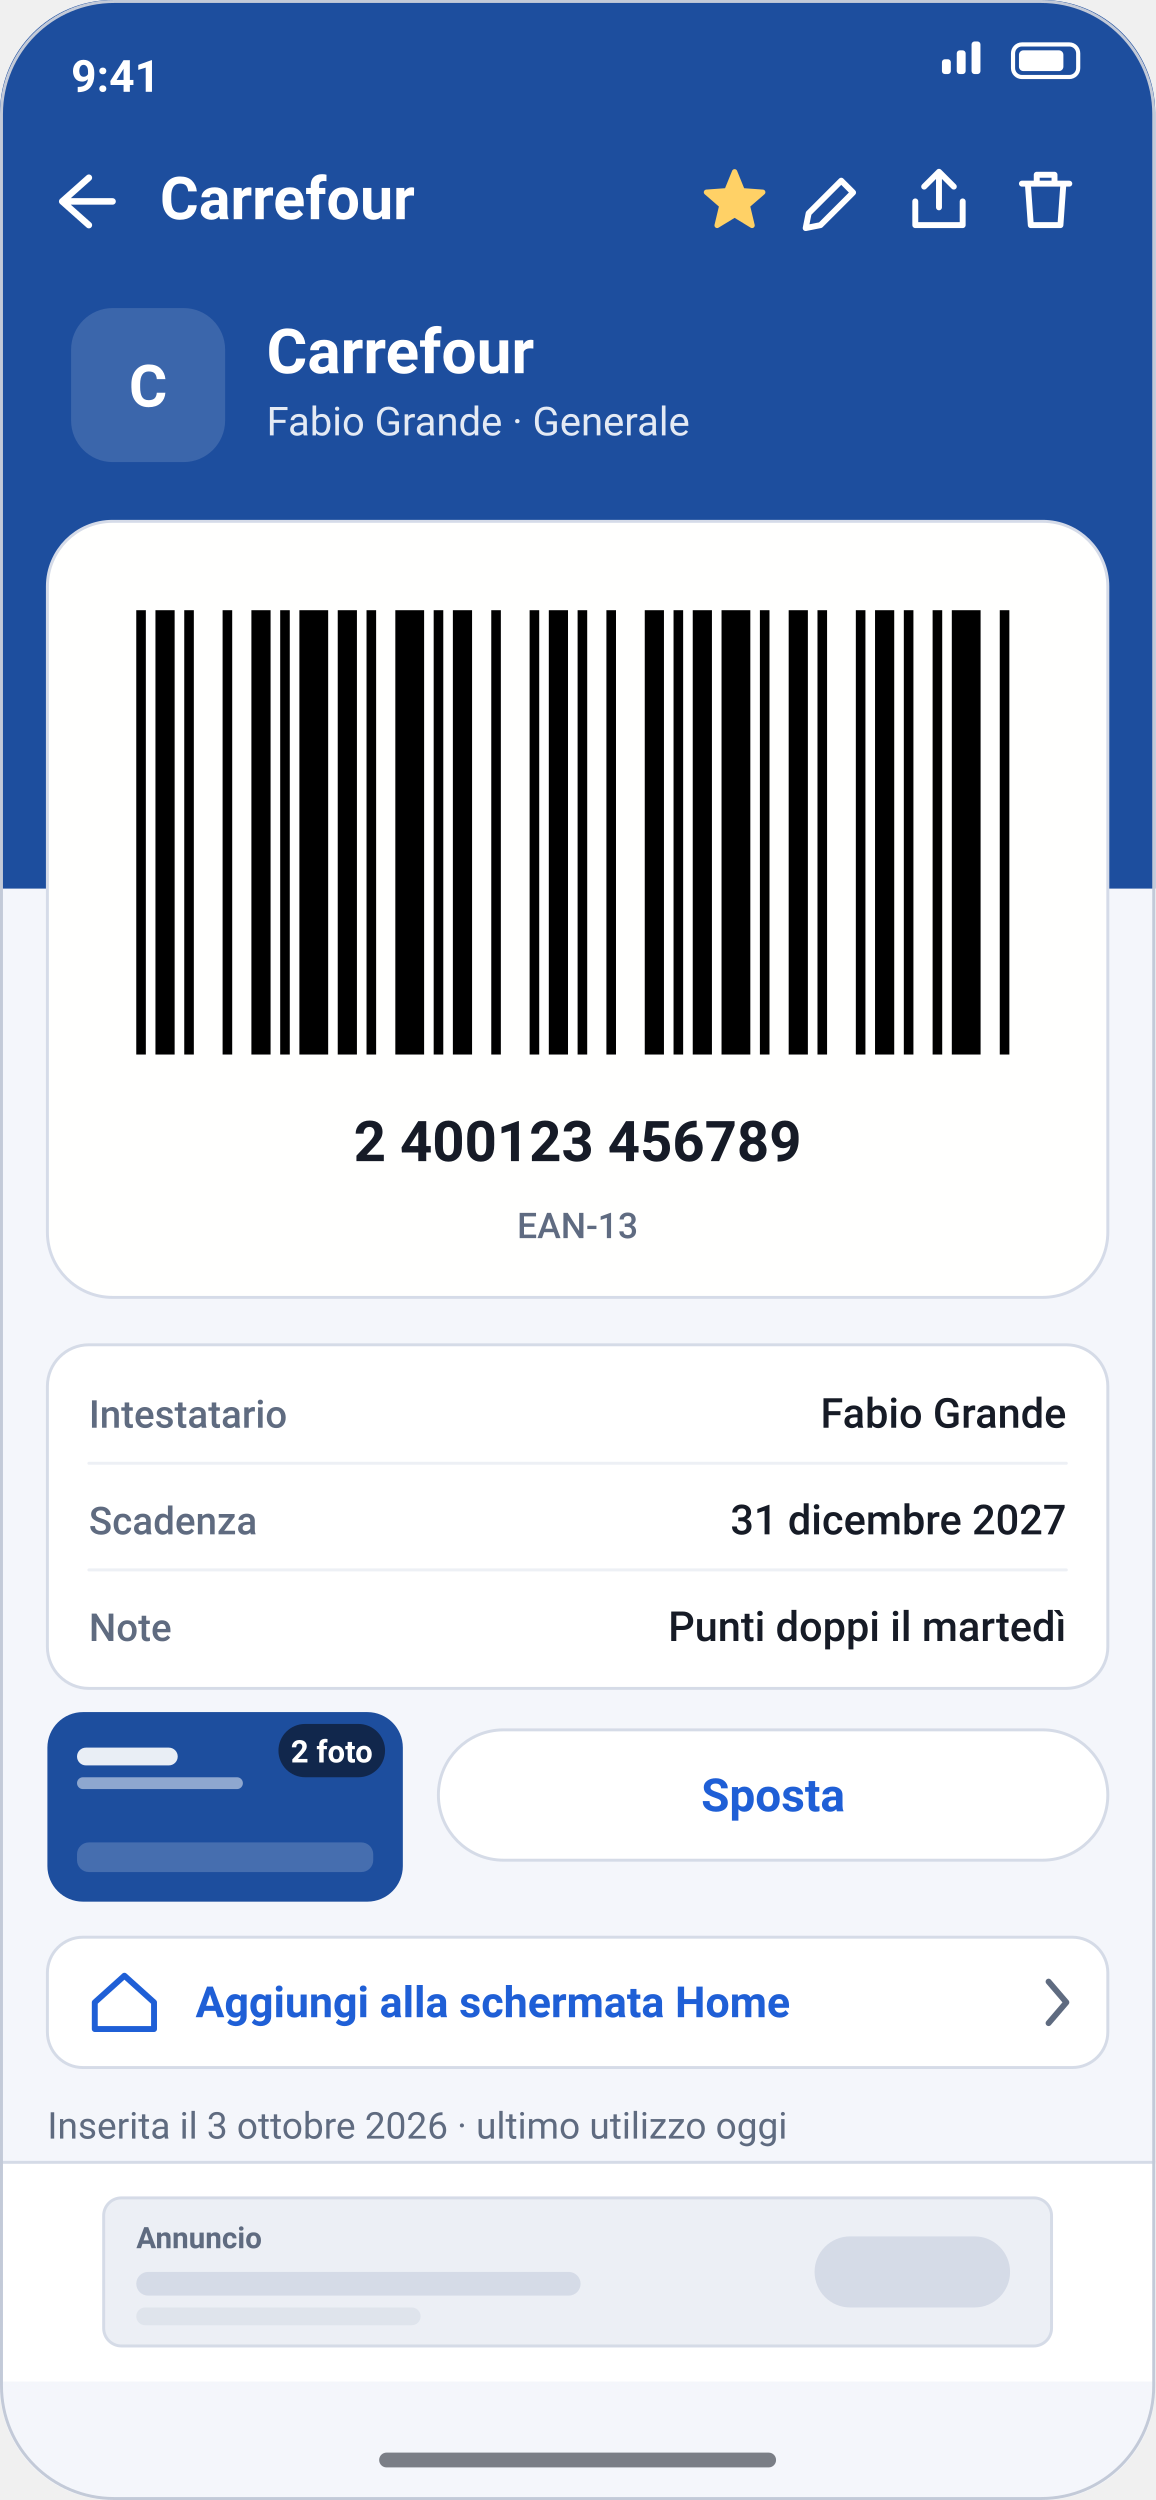
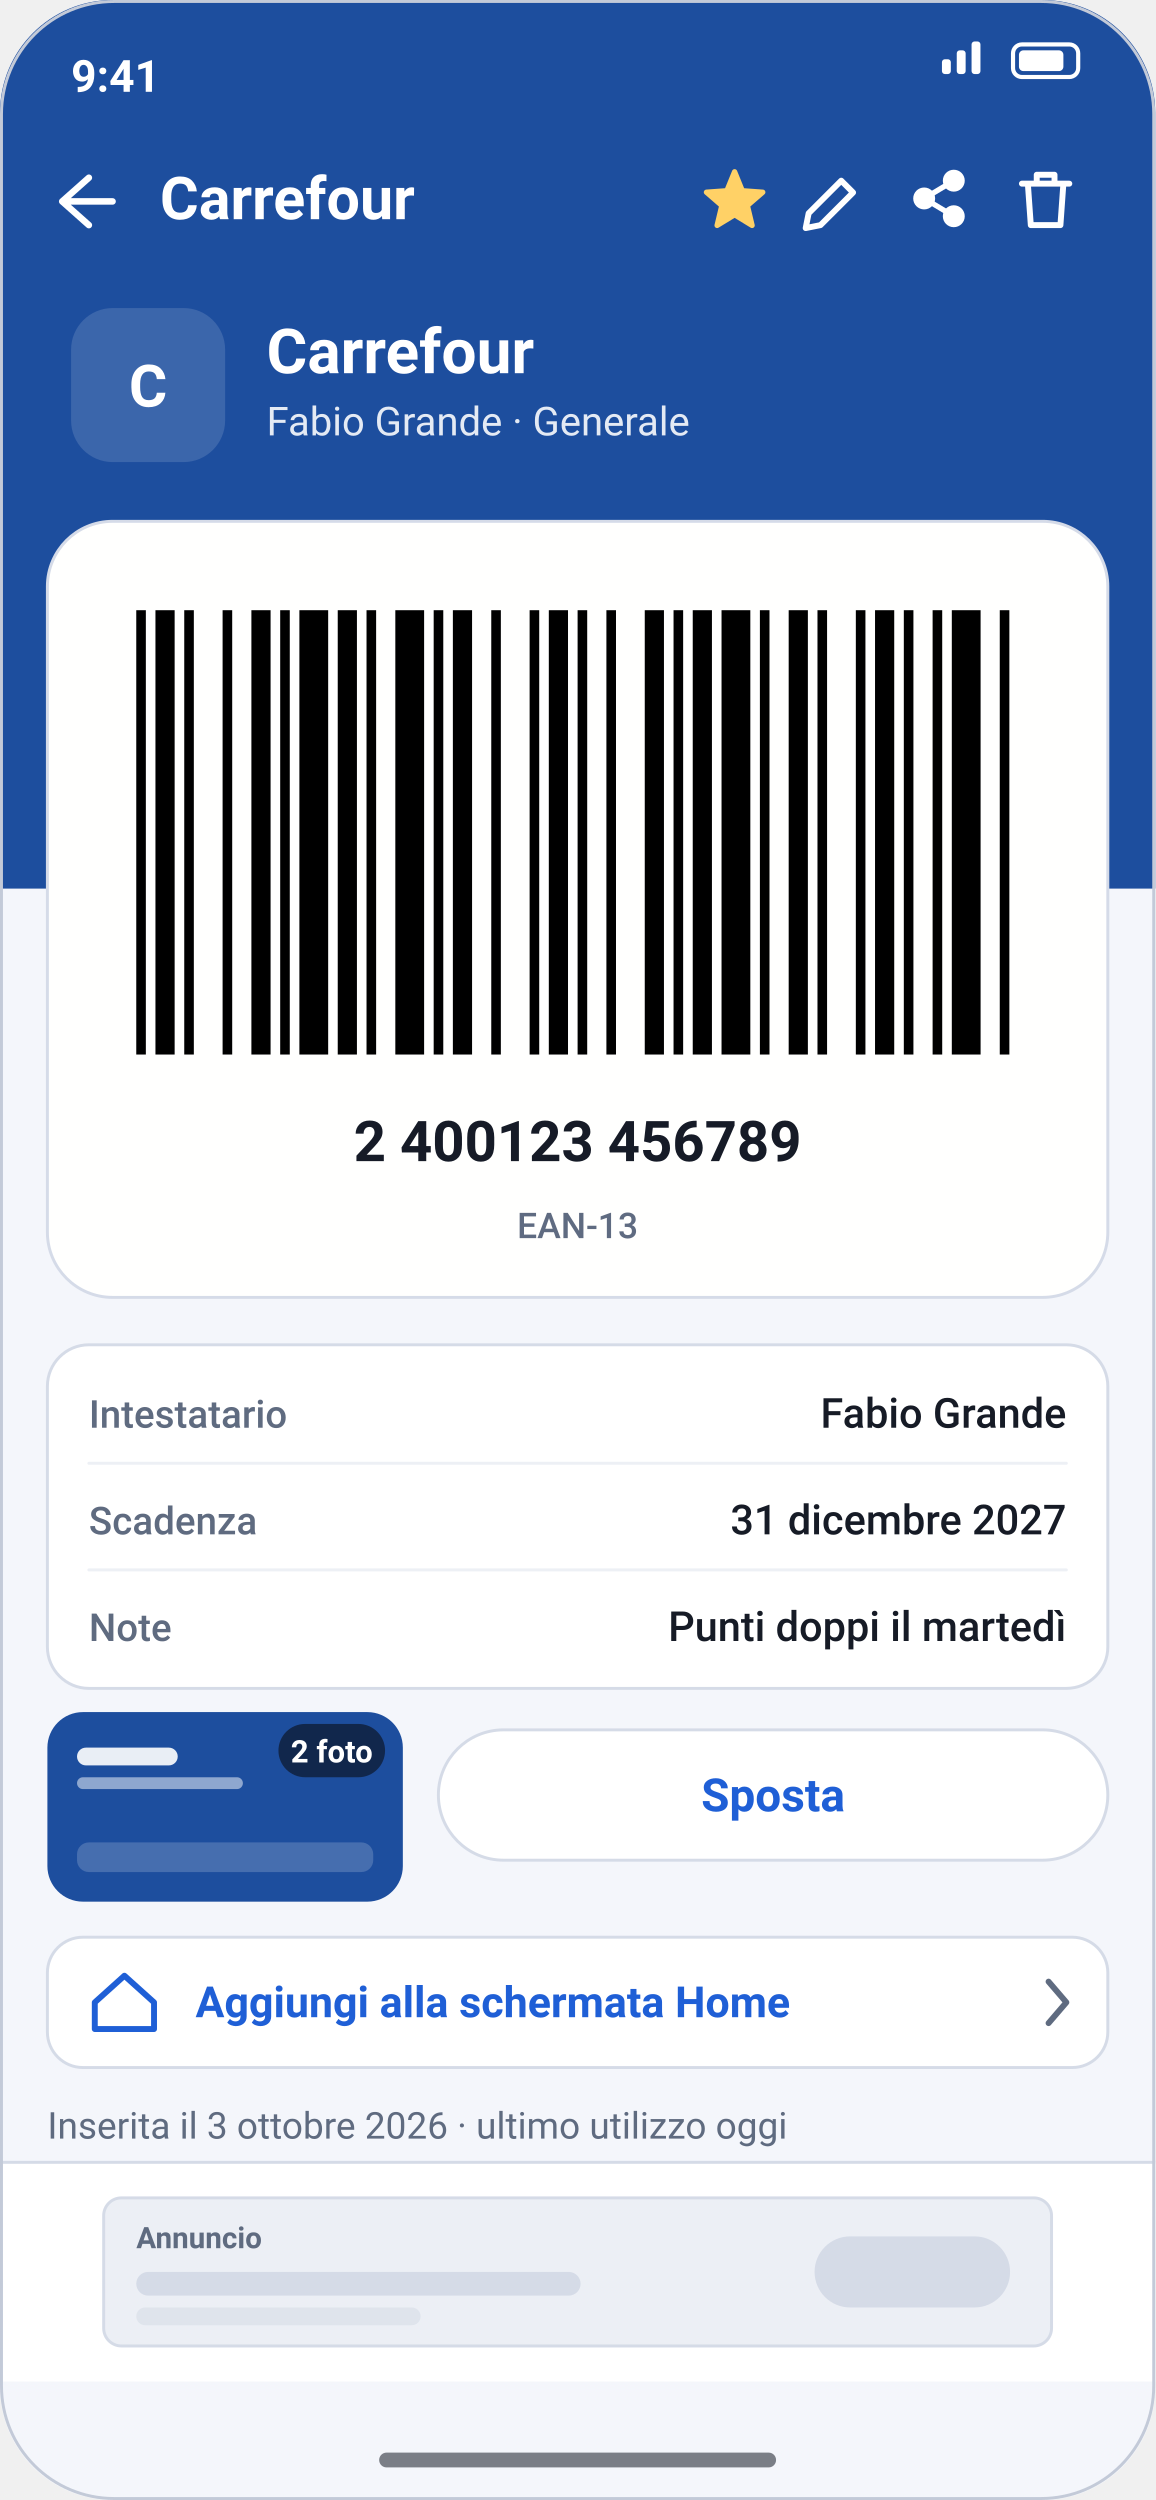
<svg xmlns="http://www.w3.org/2000/svg" viewBox="0 0 390 844" width="390" height="844" font-family="Roboto, Inter, 'Helvetica Neue', Arial, sans-serif">
  <defs>
    <clipPath id="s">
      <rect width="390" height="844" rx="38" />
    </clipPath>
  </defs>
  <g clip-path="url(#s)">
    <rect x="0" y="0" width="390" height="844" rx="0" fill="#F4F6FB" opacity="1" />
    <rect x="0" y="0" width="390" height="300" rx="0" fill="#1D4E9E" opacity="1" />
    <path d="M30 60 L21 68 L30 76 M21 68 H38" fill="none" stroke="#fff" stroke-width="2.2" stroke-linecap="round" stroke-linejoin="round" />
    <text x="54" y="74" font-size="20" font-weight="600" fill="#fff" text-anchor="start" opacity="1">Carrefour</text>
    <polygon points="248.0,58.0 250.6,64.4 257.5,64.9 252.3,69.4 253.9,76.1 248.0,72.5 242.1,76.1 243.7,69.4 238.5,64.9 245.4,64.4" fill="#FFD166" stroke="#FFD166" stroke-width="1.8" stroke-linejoin="round" />
    <path d="M272 77 L273 72 L284 61 L288 65 L277 76 Z" fill="none" stroke="#fff" stroke-width="2" stroke-linejoin="round" />
-     <g fill="none" stroke="#fff" stroke-width="2" stroke-linecap="round" stroke-linejoin="round">
-       <path d="M317 70 V58 M312 63 L317 58 L322 63" />
-       <path d="M309 68 V76 H325 V68" />
+     <g stroke="#fff" stroke-width="1.8" fill="#fff">
+       <path d="M322 61 L312 67 L322 73" fill="none" />
+       <circle cx="322" cy="61" r="2.8" />
+       <circle cx="312" cy="67" r="2.8" />
+       <circle cx="322" cy="73" r="2.8" />
    </g>
    <g fill="none" stroke="#fff" stroke-width="2" stroke-linecap="round" stroke-linejoin="round">
      <path d="M345 62 H361 M350 62 V59 H356 V62 M347 62 L348 76 H358 L359 62" />
    </g>
    <rect x="24" y="104" width="52" height="52" rx="14.04" fill="#ffffff22" opacity="1" />
    <text x="50.0" y="137.28" font-size="19.76" font-weight="700" fill="#fff" text-anchor="middle" opacity="1">C</text>
    <text x="90" y="126" font-size="21" font-weight="700" fill="#fff" text-anchor="start" opacity="1">Carrefour</text>
    <text x="90" y="147" font-size="13.5" font-weight="400" fill="#fff" text-anchor="start" opacity="0.88">Fabio Grande · Generale</text>
    <rect x="16" y="176" width="358" height="262" rx="22" fill="#FFFFFE" stroke="#D5DBE8" stroke-width="1" opacity="1" />
    <rect x="46.00" y="206" width="3.24" height="150" fill="#000" />
    <rect x="52.48" y="206" width="6.48" height="150" fill="#000" />
    <rect x="62.20" y="206" width="3.24" height="150" fill="#000" />
    <rect x="75.15" y="206" width="3.24" height="150" fill="#000" />
    <rect x="84.87" y="206" width="6.48" height="150" fill="#000" />
    <rect x="94.59" y="206" width="3.24" height="150" fill="#000" />
    <rect x="101.07" y="206" width="9.72" height="150" fill="#000" />
    <rect x="114.02" y="206" width="6.48" height="150" fill="#000" />
    <rect x="123.74" y="206" width="3.24" height="150" fill="#000" />
    <rect x="133.46" y="206" width="9.72" height="150" fill="#000" />
    <rect x="146.41" y="206" width="3.24" height="150" fill="#000" />
    <rect x="152.89" y="206" width="6.48" height="150" fill="#000" />
    <rect x="165.85" y="206" width="3.24" height="150" fill="#000" />
    <rect x="178.80" y="206" width="3.24" height="150" fill="#000" />
    <rect x="185.28" y="206" width="6.48" height="150" fill="#000" />
    <rect x="195.00" y="206" width="3.24" height="150" fill="#000" />
    <rect x="204.72" y="206" width="3.24" height="150" fill="#000" />
    <rect x="217.67" y="206" width="6.48" height="150" fill="#000" />
    <rect x="227.39" y="206" width="3.24" height="150" fill="#000" />
    <rect x="233.87" y="206" width="6.48" height="150" fill="#000" />
    <rect x="243.59" y="206" width="9.72" height="150" fill="#000" />
    <rect x="256.54" y="206" width="3.24" height="150" fill="#000" />
    <rect x="266.26" y="206" width="6.48" height="150" fill="#000" />
    <rect x="275.98" y="206" width="3.24" height="150" fill="#000" />
    <rect x="288.93" y="206" width="3.24" height="150" fill="#000" />
    <rect x="295.41" y="206" width="6.48" height="150" fill="#000" />
    <rect x="305.13" y="206" width="3.24" height="150" fill="#000" />
    <rect x="314.85" y="206" width="3.24" height="150" fill="#000" />
    <rect x="321.33" y="206" width="9.72" height="150" fill="#000" />
    <rect x="337.52" y="206" width="3.24" height="150" fill="#000" />
    <text x="195" y="392" font-size="19" font-weight="600" fill="#161B27" text-anchor="middle" opacity="1">2 400123 456789</text>
    <text x="195" y="418" font-size="12" font-weight="500" fill="#5F6B81" text-anchor="middle" opacity="1">EAN-13</text>
    <rect x="16" y="454" width="358" height="116" rx="14" fill="#FFFFFF" stroke="#D5DBE7" stroke-width="1" opacity="1" />
    <text x="30" y="482" font-size="13" font-weight="500" fill="#5F6B80" text-anchor="start" opacity="1">Intestatario</text>
    <text x="360" y="482" font-size="14" font-weight="500" fill="#161B26" text-anchor="end" opacity="1">Fabio Grande</text>
    <line x1="30" y1="494" x2="360" y2="494" stroke="#EDF0F5" stroke-width="1" stroke-linecap="round" />
    <text x="30" y="518" font-size="13" font-weight="500" fill="#5F6B80" text-anchor="start" opacity="1">Scadenza</text>
    <text x="360" y="518" font-size="14" font-weight="500" fill="#161B26" text-anchor="end" opacity="1">31 dicembre 2027</text>
    <line x1="30" y1="530" x2="360" y2="530" stroke="#EDF0F5" stroke-width="1" stroke-linecap="round" />
    <text x="30" y="554" font-size="13" font-weight="500" fill="#5F6B80" text-anchor="start" opacity="1">Note</text>
    <text x="360" y="554" font-size="14" font-weight="500" fill="#161B26" text-anchor="end" opacity="1">Punti doppi il martedì</text>
    <rect x="16" y="578" width="120" height="64" rx="12" fill="#1D4E9E" opacity="1" />
    <rect x="26" y="590" width="34" height="6" rx="3" fill="#ffffff" opacity="0.9" />
    <rect x="26" y="600" width="56" height="4" rx="2" fill="#ffffff" opacity="0.5" />
    <rect x="26" y="622" width="100" height="10" rx="4" fill="#ffffff" opacity="0.18" />
    <rect x="94" y="582" width="36" height="18" rx="9" fill="#0B1220" opacity="0.65" />
    <text x="112" y="595" font-size="10.5" font-weight="600" fill="#fff" text-anchor="middle" opacity="1">2 foto</text>
    <rect x="148" y="584" width="226" height="44" rx="22.0" fill="#FFFFFF" stroke="#D5DBE7" stroke-width="1" opacity="1" />
    <text x="261.0" y="611.5" font-size="15.5" font-weight="600" fill="#1F5FD6" text-anchor="middle" opacity="1">Sposta</text>
    <rect x="16" y="654" width="358" height="44" rx="12" fill="#FFFFFF" stroke="#D5DBE7" stroke-width="1" opacity="1" />
    <path d="M32 676 L42 667 L52 676 V685 H32 Z" fill="none" stroke="#1F5FD6" stroke-width="2" stroke-linejoin="round" />
    <text x="66" y="681" font-size="14.5" font-weight="600" fill="#1F5FD6" text-anchor="start" opacity="1">Aggiungi alla schermata Home</text>
    <path d="M354 669 l6 7 l-6 7" fill="none" stroke="#5F6B80" stroke-width="2" stroke-linecap="round" stroke-linejoin="round" />
    <text x="16" y="722" font-size="12.5" font-weight="400" fill="#5F6B80" text-anchor="start" opacity="1">Inserita il 3 ottobre 2026 · ultimo utilizzo oggi</text>
    <rect x="0" y="730" width="390" height="74" rx="0" fill="#FFFFFF" opacity="1" />
    <line x1="0" y1="730" x2="390" y2="730" stroke="#D5DBE7" stroke-width="1" stroke-linecap="round" />
    <rect x="35" y="742" width="320" height="50" rx="6" fill="#ECEFF5" stroke="#D5DBE7" stroke-width="1" opacity="1" />
    <text x="46" y="759" font-size="10" font-weight="600" fill="#5F6B80" text-anchor="start" opacity="1">Annuncio</text>
    <rect x="46" y="767" width="150" height="8" rx="4" fill="#D5DBE7" opacity="1" />
    <rect x="46" y="779" width="96" height="6" rx="3" fill="#DFE4EC" opacity="1" />
    <rect x="275" y="755" width="66" height="24" rx="12" fill="#D5DBE7" opacity="1" />
    <text x="24" y="31" font-size="15" font-weight="600" fill="#fff" text-anchor="start" opacity="1">9:41</text>
    <g fill="#fff">
      <rect x="318" y="20" width="3" height="5" rx="1" />
      <rect x="323" y="17" width="3" height="8" rx="1" />
      <rect x="328" y="14" width="3" height="11" rx="1" />
      <rect x="342" y="15" width="22" height="11" rx="3" fill="none" stroke="#fff" stroke-width="1.4" />
      <rect x="344" y="17" width="15" height="7" rx="1.5" />
    </g>
    <rect x="128" y="828" width="134" height="5" rx="2.5" fill="#161B26" opacity="0.55" />
  </g>
  <rect x=".5" y=".5" width="389" height="843" rx="38" fill="none" stroke="#C3CAD8" />
</svg>
